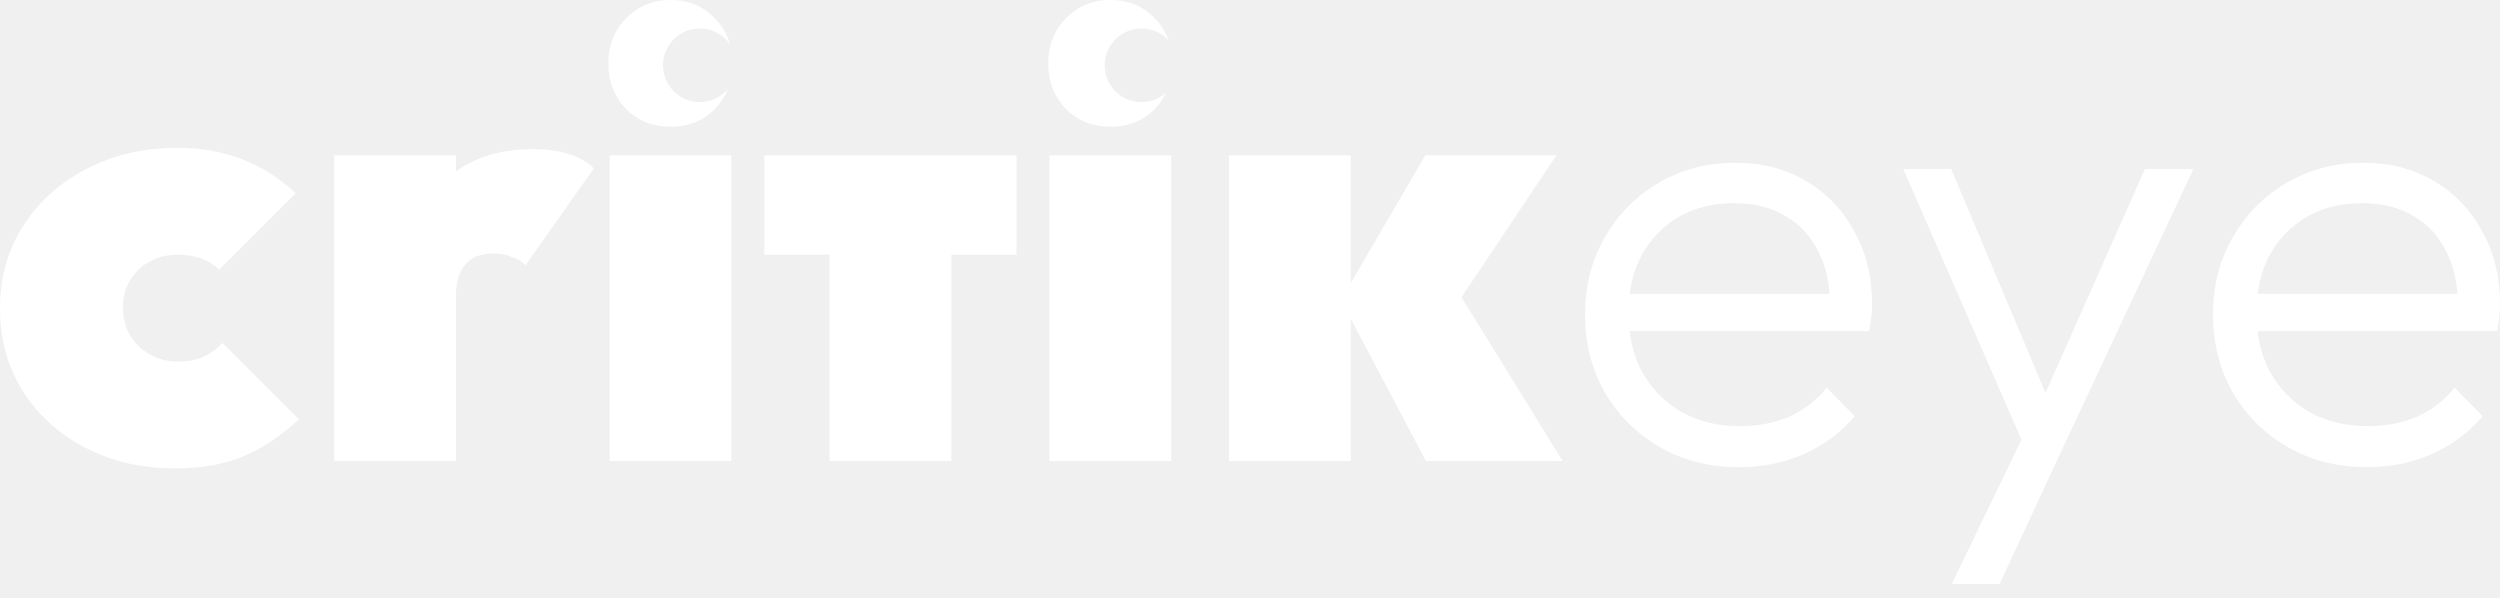
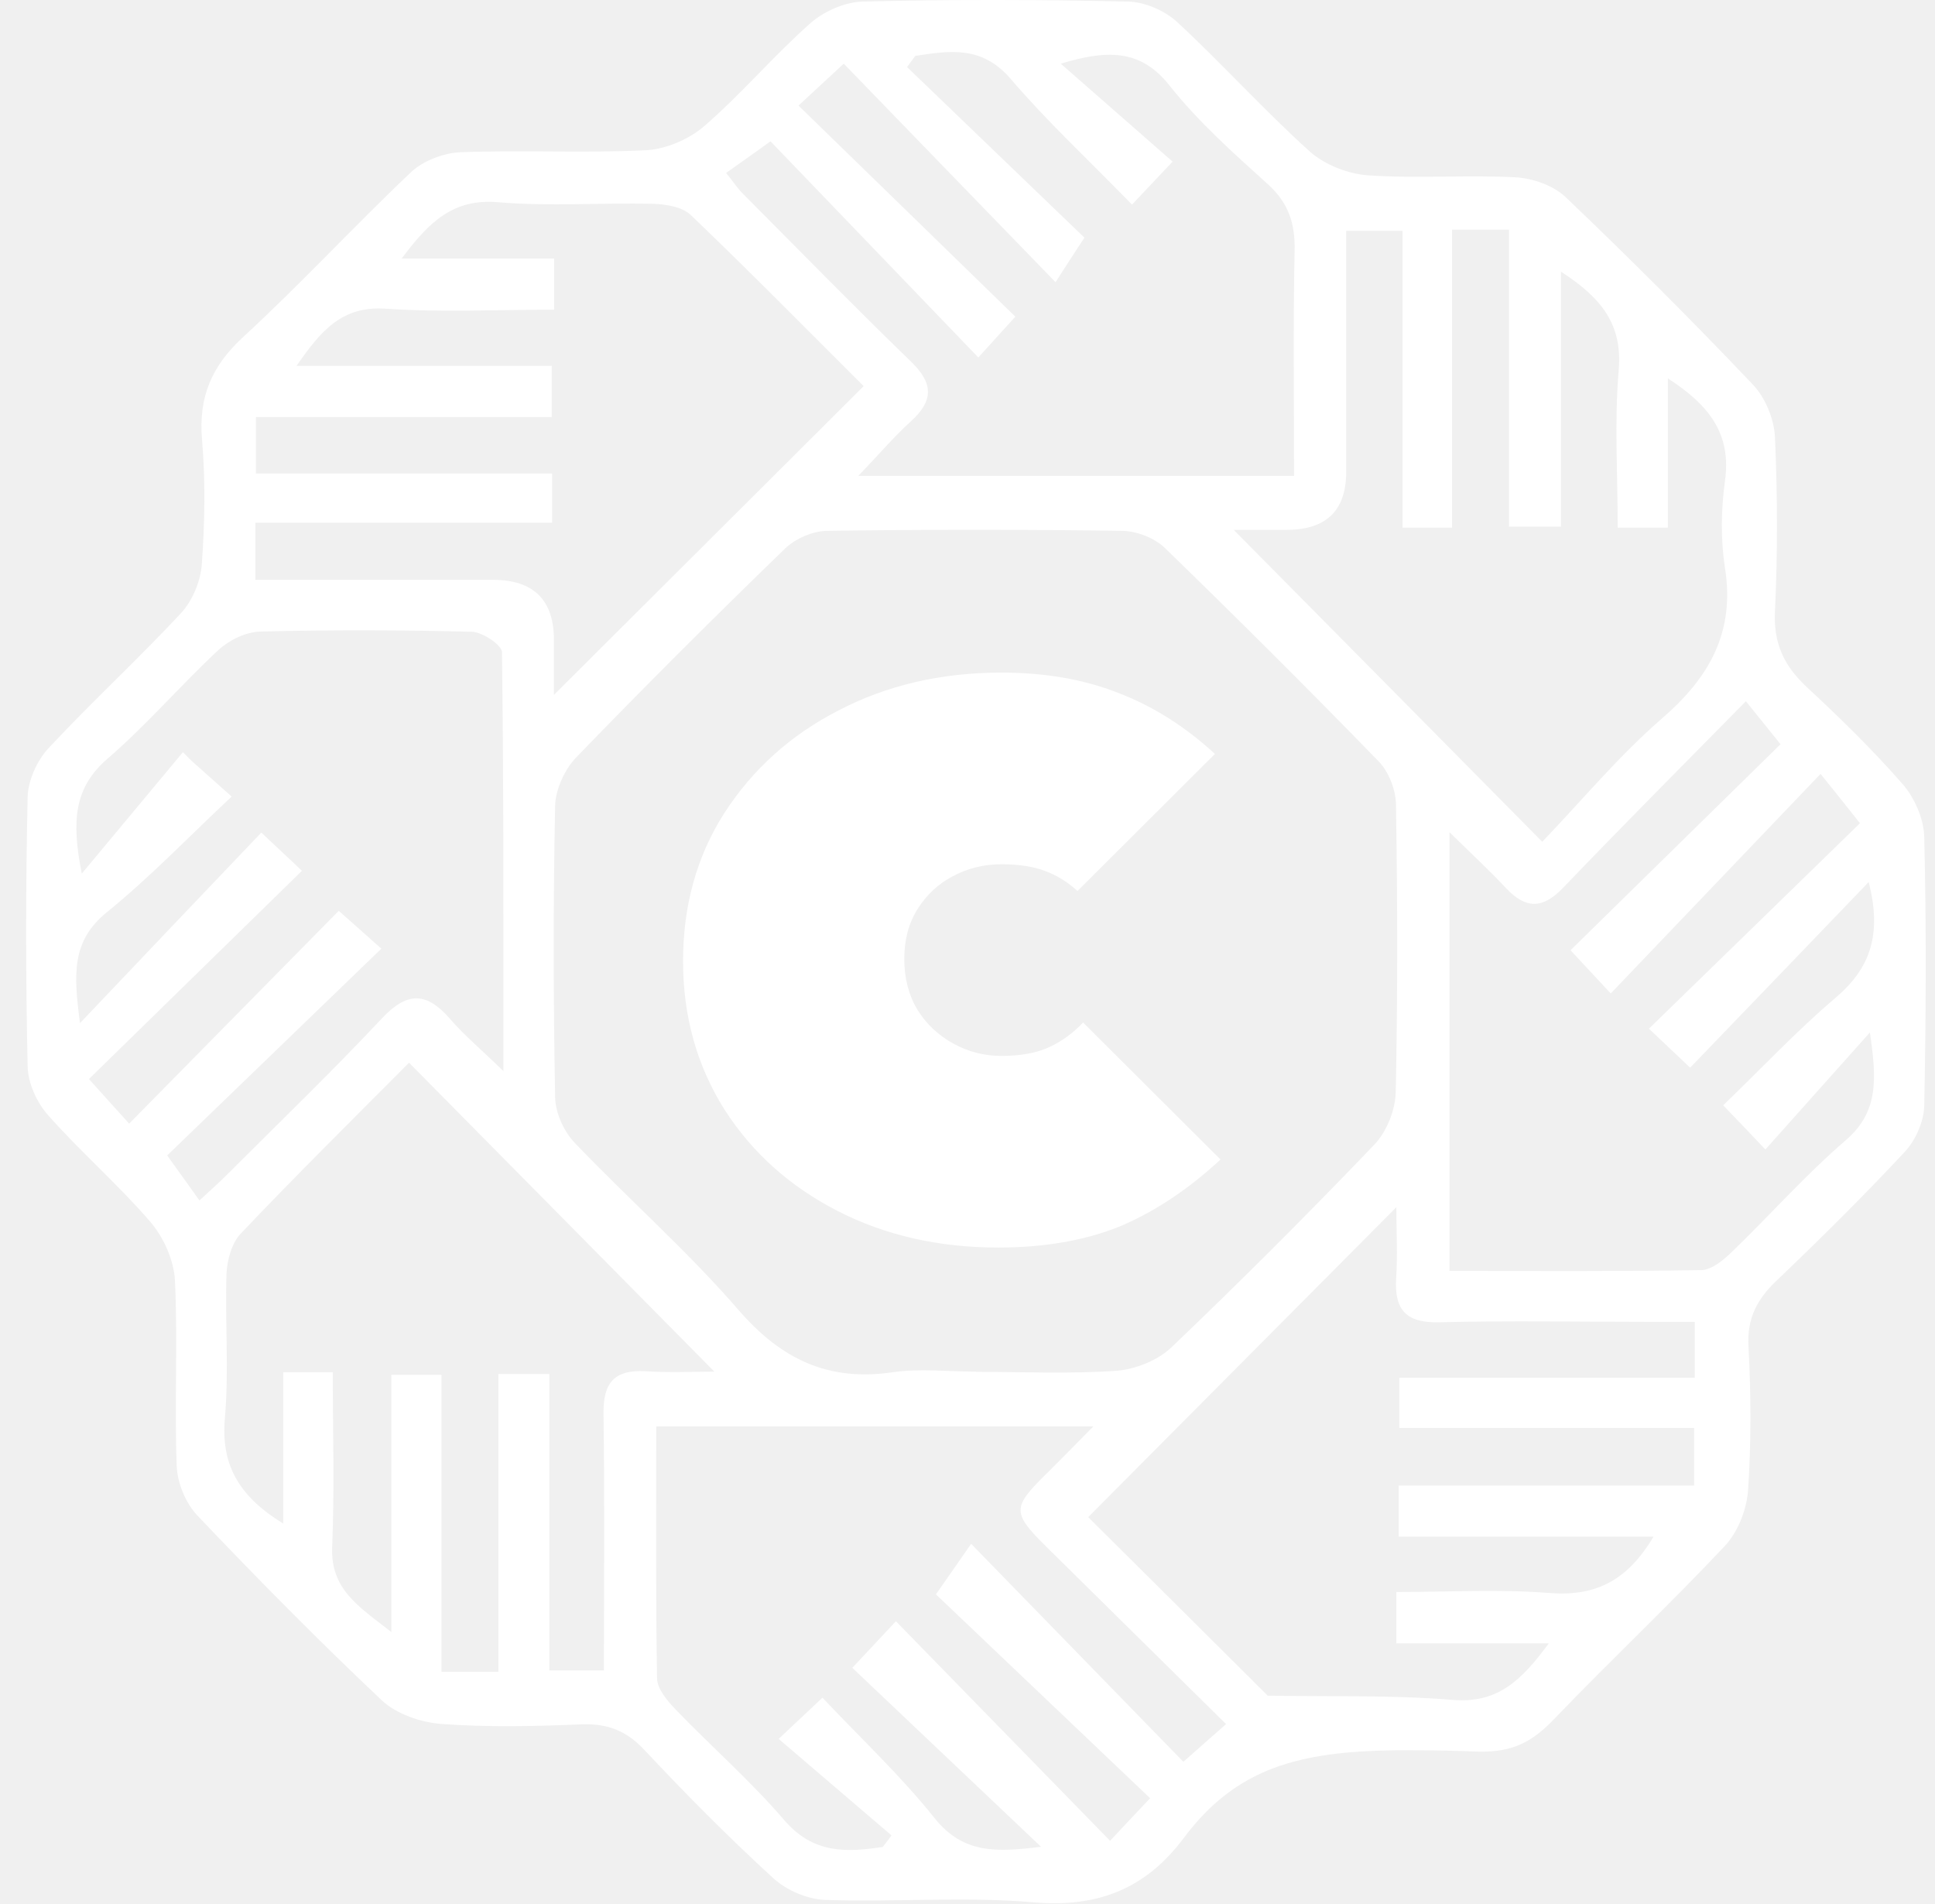
- <svg xmlns="http://www.w3.org/2000/svg" width="159" height="38" viewBox="0 0 159 38" fill="none">
-   <path fill-rule="evenodd" clip-rule="evenodd" d="M38.77 29.318V9.878H46.514V29.318H38.77ZM42.642 8.06C41.509 8.06 40.561 7.678 39.797 6.915C39.059 6.124 38.691 5.163 38.691 4.03C38.691 2.898 39.059 1.949 39.797 1.185C40.561 0.395 41.509 0 42.642 0C43.801 0 44.749 0.395 45.486 1.185C45.944 1.659 46.259 2.203 46.433 2.819C46.01 2.21 45.306 1.812 44.509 1.812C43.216 1.812 42.168 2.86 42.168 4.153C42.168 5.445 43.216 6.493 44.509 6.493C45.22 6.493 45.857 6.177 46.286 5.676C46.103 6.127 45.836 6.54 45.486 6.915C44.749 7.678 43.801 8.06 42.642 8.06ZM5.453 28.488C7.138 29.357 9.035 29.792 11.142 29.792C12.775 29.792 14.211 29.541 15.449 29.041C16.687 28.514 17.872 27.724 19.005 26.67L14.145 21.81C13.803 22.179 13.408 22.469 12.96 22.68C12.512 22.89 11.946 22.996 11.261 22.996C10.655 22.996 10.089 22.851 9.562 22.561C9.035 22.271 8.614 21.876 8.297 21.376C7.981 20.849 7.823 20.243 7.823 19.558C7.823 18.873 7.981 18.281 8.297 17.78C8.614 17.28 9.022 16.898 9.522 16.634C10.049 16.345 10.629 16.2 11.261 16.2C11.867 16.2 12.38 16.279 12.802 16.437C13.223 16.595 13.605 16.832 13.948 17.148L18.808 12.288C17.754 11.313 16.608 10.589 15.37 10.115C14.158 9.641 12.789 9.404 11.261 9.404C9.127 9.404 7.204 9.852 5.492 10.747C3.806 11.616 2.463 12.828 1.462 14.382C0.487 15.91 0 17.662 0 19.637C0 21.587 0.487 23.338 1.462 24.892C2.437 26.42 3.767 27.619 5.453 28.488ZM21.253 9.878V29.318H28.997V18.808C28.997 17.938 29.195 17.28 29.59 16.832C29.985 16.358 30.577 16.121 31.368 16.121C31.842 16.121 32.25 16.2 32.593 16.358C32.961 16.489 33.238 16.661 33.422 16.872L37.769 10.708C37.373 10.312 36.846 10.01 36.188 9.799C35.556 9.588 34.792 9.483 33.896 9.483C31.953 9.483 30.32 9.954 28.997 10.898V9.878H21.253ZM52.76 16.2V29.318H60.504V16.2H64.653V9.878H60.504H52.76H48.611V16.2H52.76ZM66.744 29.318V9.878H74.488V29.318H66.744ZM70.616 8.06C69.484 8.06 68.535 7.678 67.771 6.915C67.034 6.124 66.665 5.163 66.665 4.03C66.665 2.898 67.034 1.949 67.771 1.185C68.535 0.395 69.484 0 70.616 0C71.775 0 72.724 0.395 73.461 1.185C73.857 1.596 74.147 2.059 74.33 2.576C73.902 2.106 73.285 1.812 72.6 1.812C71.307 1.812 70.259 2.86 70.259 4.153C70.259 5.445 71.307 6.493 72.6 6.493C73.201 6.493 73.75 6.267 74.164 5.894C73.988 6.261 73.753 6.601 73.461 6.915C72.724 7.678 71.775 8.06 70.616 8.06ZM85.911 20.279L90.692 29.318H99.384L92.95 18.902L98.989 9.878H90.652L85.911 18.001V9.878H78.166V29.318H85.911V20.279ZM110.608 29.713C108.738 29.713 107.066 29.291 105.59 28.448C104.115 27.605 102.943 26.446 102.074 24.971C101.231 23.496 100.81 21.837 100.81 19.993C100.81 18.175 101.231 16.542 102.074 15.093C102.917 13.618 104.063 12.459 105.511 11.616C106.96 10.774 108.58 10.352 110.371 10.352C112.057 10.352 113.545 10.734 114.836 11.498C116.153 12.262 117.181 13.329 117.918 14.698C118.682 16.042 119.064 17.596 119.064 19.361C119.064 19.571 119.051 19.822 119.024 20.111C118.998 20.375 118.945 20.691 118.866 21.06H103.642C103.759 22.018 104.026 22.887 104.445 23.668C105.05 24.747 105.88 25.59 106.934 26.196C108.014 26.802 109.252 27.105 110.648 27.105C111.781 27.105 112.821 26.907 113.769 26.512C114.718 26.091 115.521 25.472 116.18 24.655L117.958 26.473C117.088 27.5 116.008 28.303 114.718 28.883C113.453 29.436 112.084 29.713 110.608 29.713ZM104.405 16.239C104.018 16.959 103.766 17.776 103.65 18.689H116.357C116.287 17.686 116.057 16.803 115.666 16.042C115.192 15.041 114.494 14.277 113.572 13.75C112.676 13.197 111.583 12.92 110.292 12.92C108.949 12.92 107.777 13.21 106.776 13.79C105.775 14.369 104.985 15.186 104.405 16.239ZM130.77 29.397L127.175 37.141H124.132L128.565 27.966L121.05 10.747H124.093L130.094 24.991L136.42 10.747H139.502L130.77 29.397ZM150.545 29.713C148.674 29.713 147.002 29.291 145.527 28.448C144.051 27.605 142.879 26.446 142.01 24.971C141.167 23.496 140.746 21.837 140.746 19.993C140.746 18.175 141.167 16.542 142.01 15.093C142.853 13.618 143.999 12.459 145.448 11.616C146.896 10.774 148.516 10.352 150.307 10.352C151.993 10.352 153.482 10.734 154.772 11.498C156.089 12.262 157.117 13.329 157.854 14.698C158.618 16.042 159 17.596 159 19.361C159 19.571 158.987 19.822 158.96 20.111C158.934 20.375 158.881 20.691 158.802 21.06H143.579C143.695 22.018 143.962 22.887 144.381 23.668C144.987 24.747 145.816 25.59 146.87 26.196C147.95 26.802 149.188 27.105 150.584 27.105C151.717 27.105 152.757 26.907 153.705 26.512C154.654 26.091 155.457 25.472 156.116 24.655L157.894 26.473C157.024 27.5 155.944 28.303 154.654 28.883C153.389 29.436 152.02 29.713 150.545 29.713ZM144.341 16.239C143.954 16.959 143.702 17.776 143.586 18.689H156.293C156.223 17.686 155.993 16.803 155.602 16.042C155.128 15.041 154.43 14.277 153.508 13.75C152.612 13.197 151.519 12.92 150.228 12.92C148.885 12.92 147.713 13.21 146.712 13.79C145.711 14.369 144.921 15.186 144.341 16.239Z" fill="white" />
+ <svg xmlns="http://www.w3.org/2000/svg" width="61" height="60" viewBox="0 0 61 60" fill="none">
+   <path d="M43.975 55.177C40.985 55.221 38.986 55.71 37.317 57.944C36.125 59.538 34.613 60.147 32.58 59.971C30.408 59.782 28.206 59.971 26.016 59.895C25.451 59.877 24.786 59.588 24.372 59.205C22.966 57.919 21.617 56.557 20.312 55.164C19.741 54.555 19.145 54.329 18.322 54.361C16.854 54.423 15.373 54.455 13.911 54.348C13.265 54.298 12.493 54.035 12.035 53.602C10.039 51.719 8.107 49.761 6.218 47.772C5.854 47.389 5.59 46.749 5.571 46.216C5.496 44.27 5.609 42.312 5.515 40.367C5.484 39.733 5.157 39.005 4.737 38.516C3.726 37.343 2.547 36.32 1.518 35.159C1.16 34.757 0.878 34.136 0.871 33.609C0.809 30.785 0.809 27.955 0.871 25.131C0.884 24.604 1.166 23.977 1.53 23.587C2.886 22.132 4.354 20.782 5.709 19.327C6.067 18.938 6.324 18.323 6.362 17.789C6.456 16.484 6.481 15.154 6.368 13.855C6.255 12.506 6.676 11.533 7.674 10.617C9.487 8.948 11.162 7.128 12.951 5.434C13.334 5.07 13.974 4.825 14.501 4.8C16.446 4.724 18.404 4.831 20.349 4.737C20.989 4.706 21.724 4.392 22.207 3.971C23.374 2.961 24.384 1.763 25.545 0.733C25.972 0.357 26.637 0.062 27.202 0.049C29.988 -0.02 32.774 -0.013 35.56 0.049C36.087 0.062 36.715 0.332 37.104 0.69C38.535 2.014 39.84 3.469 41.289 4.775C41.76 5.195 42.494 5.484 43.134 5.528C44.678 5.634 46.24 5.509 47.784 5.59C48.324 5.622 48.97 5.848 49.353 6.212C51.367 8.132 53.338 10.102 55.258 12.123C55.647 12.531 55.929 13.208 55.955 13.78C56.036 15.605 56.042 17.444 55.955 19.27C55.904 20.287 56.243 20.996 56.965 21.667C58.013 22.64 59.042 23.644 59.983 24.723C60.36 25.156 60.648 25.821 60.661 26.386C60.73 29.21 60.717 32.04 60.661 34.864C60.648 35.353 60.391 35.943 60.052 36.307C58.753 37.7 57.392 39.049 56.011 40.367C55.396 40.951 55.07 41.553 55.12 42.444C55.201 43.95 55.208 45.475 55.107 46.981C55.063 47.59 54.787 48.299 54.373 48.738C52.629 50.596 50.771 52.34 49.008 54.179C48.299 54.919 47.703 55.234 46.633 55.221C45.82 55.19 45.271 55.177 44.436 55.177H43.975ZM30.766 43.248C32.234 43.248 33.715 43.316 35.178 43.216C35.78 43.172 36.483 42.896 36.916 42.488C39.099 40.405 41.239 38.265 43.329 36.081C43.718 35.673 43.988 34.989 44 34.425C44.063 31.406 44.057 28.382 44.007 25.357C44 24.899 43.781 24.334 43.467 24.008C41.252 21.73 38.999 19.484 36.715 17.268C36.389 16.955 35.83 16.741 35.372 16.735C32.272 16.691 29.172 16.691 26.072 16.735C25.62 16.741 25.068 16.98 24.742 17.3C22.514 19.459 20.318 21.648 18.166 23.876C17.802 24.253 17.513 24.886 17.5 25.401C17.438 28.463 17.444 31.526 17.5 34.588C17.507 35.071 17.77 35.661 18.109 36.019C19.81 37.801 21.673 39.438 23.28 41.296C24.623 42.846 26.104 43.561 28.143 43.26C28.997 43.135 29.887 43.241 30.766 43.241V43.248ZM58.929 27.786C56.952 29.844 55.12 31.752 53.281 33.659C52.798 33.201 52.465 32.887 51.982 32.429C54.248 30.227 56.482 28.049 58.634 25.953C58.214 25.42 57.9 25.024 57.392 24.397C55.139 26.756 52.98 29.015 50.778 31.319C50.319 30.829 49.987 30.471 49.51 29.957C51.819 27.691 54.028 25.526 56.13 23.462C55.785 23.035 55.452 22.621 55.038 22.107C53.055 24.121 51.148 26.035 49.278 27.986C48.631 28.658 48.104 28.664 47.477 27.999C46.956 27.44 46.391 26.92 45.695 26.236V40.066C48.393 40.066 51.01 40.085 53.62 40.041C53.953 40.041 54.329 39.727 54.599 39.464C55.804 38.303 56.915 37.041 58.176 35.956C59.23 35.052 59.161 34.023 58.948 32.548C57.749 33.891 56.726 35.033 55.653 36.238C55.107 35.661 54.769 35.309 54.323 34.845C55.547 33.665 56.639 32.498 57.843 31.475C58.935 30.553 59.349 29.499 58.904 27.786H58.929ZM2.804 34.017C3.275 34.538 3.626 34.933 4.072 35.422C6.318 33.138 8.489 30.942 10.679 28.714C11.1 29.084 11.464 29.411 12.022 29.907C9.65 32.197 7.404 34.368 5.27 36.426C5.653 36.96 5.954 37.374 6.287 37.845C6.67 37.487 6.933 37.261 7.178 37.01C8.809 35.379 10.472 33.778 12.047 32.097C12.857 31.237 13.466 31.287 14.193 32.128C14.639 32.642 15.166 33.082 15.869 33.766C15.869 29.128 15.881 24.843 15.825 20.563C15.825 20.337 15.216 19.929 14.877 19.916C12.656 19.86 10.428 19.854 8.201 19.91C7.749 19.923 7.222 20.18 6.883 20.494C5.691 21.605 4.624 22.853 3.394 23.914C2.34 24.824 2.246 25.865 2.578 27.541C3.77 26.11 4.768 24.912 5.766 23.713C5.854 23.801 5.948 23.895 6.036 23.983C6.387 24.297 6.739 24.61 7.303 25.112C5.935 26.392 4.724 27.66 3.369 28.758C2.246 29.668 2.321 30.722 2.522 32.254C4.542 30.126 6.368 28.206 8.238 26.248C8.721 26.706 9.067 27.02 9.518 27.453C7.247 29.674 5.013 31.858 2.804 34.017ZM44.214 7.278H42.438C42.438 9.876 42.438 12.38 42.438 14.878C42.438 16.095 41.81 16.704 40.555 16.704C39.984 16.704 39.419 16.704 38.892 16.704C42.143 19.986 45.312 23.192 48.619 26.537C49.849 25.257 51.022 23.838 52.397 22.646C53.89 21.354 54.699 19.929 54.379 17.902C54.241 17.011 54.254 16.064 54.379 15.166C54.587 13.685 53.89 12.775 52.578 11.928V16.635H50.997C50.997 14.915 50.89 13.284 51.029 11.671C51.154 10.228 50.483 9.387 49.209 8.565V16.603H47.571V7.241H45.776V16.635H44.214V7.278ZM8.929 48.029V43.26H10.491C10.491 45.124 10.547 46.944 10.472 48.763C10.416 50.1 11.288 50.633 12.336 51.449V43.342H13.917V52.704H15.712V43.316H17.318V52.66H19.038C19.038 49.893 19.063 47.226 19.025 44.565C19.013 43.593 19.364 43.172 20.356 43.229C21.115 43.279 21.874 43.241 22.52 43.241C19.295 39.978 16.126 36.772 12.895 33.502C11.15 35.259 9.336 37.048 7.586 38.893C7.303 39.194 7.159 39.727 7.14 40.166C7.09 41.679 7.222 43.197 7.09 44.697C6.964 46.14 7.485 47.138 8.916 48.023L8.929 48.029ZM25.162 3.319C27.534 5.628 29.75 7.78 32.008 9.983C31.645 10.385 31.331 10.73 30.841 11.269C28.557 8.891 26.392 6.638 24.29 4.455C23.732 4.856 23.317 5.151 22.891 5.452C23.148 5.772 23.255 5.942 23.393 6.08C25.162 7.856 26.913 9.65 28.714 11.395C29.423 12.079 29.442 12.625 28.714 13.284C28.174 13.773 27.698 14.338 27.057 15.003H40.794C40.794 12.581 40.762 10.24 40.812 7.906C40.831 7.053 40.624 6.4 39.972 5.81C38.88 4.825 37.769 3.833 36.859 2.685C35.931 1.512 34.839 1.587 33.439 2.007C34.594 3.018 35.742 4.022 36.966 5.095C36.445 5.647 36.125 5.986 35.686 6.45C34.33 5.057 33.019 3.84 31.864 2.49C30.948 1.424 29.931 1.599 28.852 1.763C28.764 1.882 28.683 1.995 28.595 2.114C30.503 3.946 32.404 5.779 34.186 7.492C33.897 7.931 33.64 8.326 33.276 8.897C30.954 6.507 28.802 4.279 26.599 2.007C26.141 2.434 25.771 2.773 25.162 3.338V3.319ZM38.654 54.355C36.671 52.397 34.832 50.583 32.994 48.77C31.902 47.69 31.908 47.527 32.969 46.479C33.427 46.027 33.879 45.563 34.468 44.967H20.688C20.688 47.672 20.669 50.288 20.713 52.905C20.713 53.237 21.033 53.614 21.291 53.884C22.42 55.057 23.656 56.137 24.717 57.373C25.639 58.452 26.687 58.396 27.829 58.226C27.923 58.107 28.017 57.981 28.105 57.862C26.938 56.865 25.777 55.873 24.547 54.819C25.075 54.323 25.413 54.003 25.928 53.52C27.152 54.819 28.407 55.992 29.467 57.323C30.377 58.458 31.444 58.389 32.818 58.22C30.785 56.294 28.865 54.474 26.869 52.579C27.434 51.976 27.773 51.612 28.243 51.11C30.546 53.47 32.705 55.685 34.995 58.032C35.397 57.599 35.742 57.235 36.257 56.689C33.916 54.461 31.657 52.309 29.505 50.263C29.931 49.648 30.22 49.24 30.615 48.669C32.975 51.091 35.133 53.313 37.305 55.541C37.738 55.158 38.12 54.819 38.648 54.355H38.654ZM52.133 48.443H44.094V46.831H53.407V45.017H44.113V43.436H53.426V41.672C52.924 41.672 52.491 41.672 52.064 41.672C49.836 41.672 47.608 41.629 45.387 41.685C44.327 41.716 43.95 41.296 44.013 40.286C44.063 39.558 44.019 38.817 44.019 38.058C40.731 41.365 37.556 44.559 34.305 47.828C36.138 49.648 38.051 51.55 39.965 53.457C41.911 53.489 43.862 53.432 45.795 53.589C47.213 53.708 47.96 52.98 48.826 51.807H44.019V50.188C45.669 50.188 47.257 50.094 48.832 50.219C50.263 50.332 51.279 49.868 52.127 48.443H52.133ZM8.044 18.279C10.617 18.279 13.076 18.279 15.536 18.279C16.821 18.279 17.463 18.913 17.463 20.18C17.463 20.751 17.463 21.322 17.463 21.906C20.764 18.618 23.957 15.436 27.227 12.173C25.445 10.397 23.637 8.559 21.774 6.776C21.504 6.519 20.989 6.438 20.588 6.425C18.956 6.387 17.318 6.513 15.699 6.375C14.294 6.256 13.534 6.983 12.662 8.151H17.469V9.763C15.643 9.763 13.899 9.851 12.166 9.732C10.786 9.638 10.127 10.41 9.349 11.533H17.394V13.146H8.069V14.928H17.406V16.478H8.05V18.273L8.044 18.279Z" fill="white" />
+   <path d="M31.466 39.329C29.587 39.329 27.897 38.943 26.394 38.17C24.891 37.397 23.705 36.332 22.836 34.974C21.967 33.592 21.533 32.035 21.533 30.302C21.533 28.546 21.967 26.988 22.836 25.63C23.728 24.249 24.926 23.171 26.429 22.399C27.955 21.602 29.669 21.204 31.572 21.204C32.934 21.204 34.155 21.415 35.235 21.837C36.339 22.258 37.36 22.902 38.3 23.768L33.967 28.089C33.662 27.808 33.321 27.597 32.945 27.457C32.57 27.316 32.112 27.246 31.572 27.246C31.008 27.246 30.491 27.375 30.022 27.632C29.576 27.866 29.212 28.206 28.93 28.651C28.648 29.096 28.507 29.623 28.507 30.232C28.507 30.84 28.648 31.379 28.93 31.848C29.212 32.292 29.587 32.644 30.057 32.901C30.527 33.159 31.032 33.288 31.572 33.288C32.182 33.288 32.687 33.194 33.086 33.007C33.486 32.819 33.838 32.562 34.143 32.234L38.476 36.554C37.466 37.491 36.409 38.194 35.305 38.662C34.202 39.107 32.922 39.329 31.466 39.329Z" fill="white" />
</svg>
